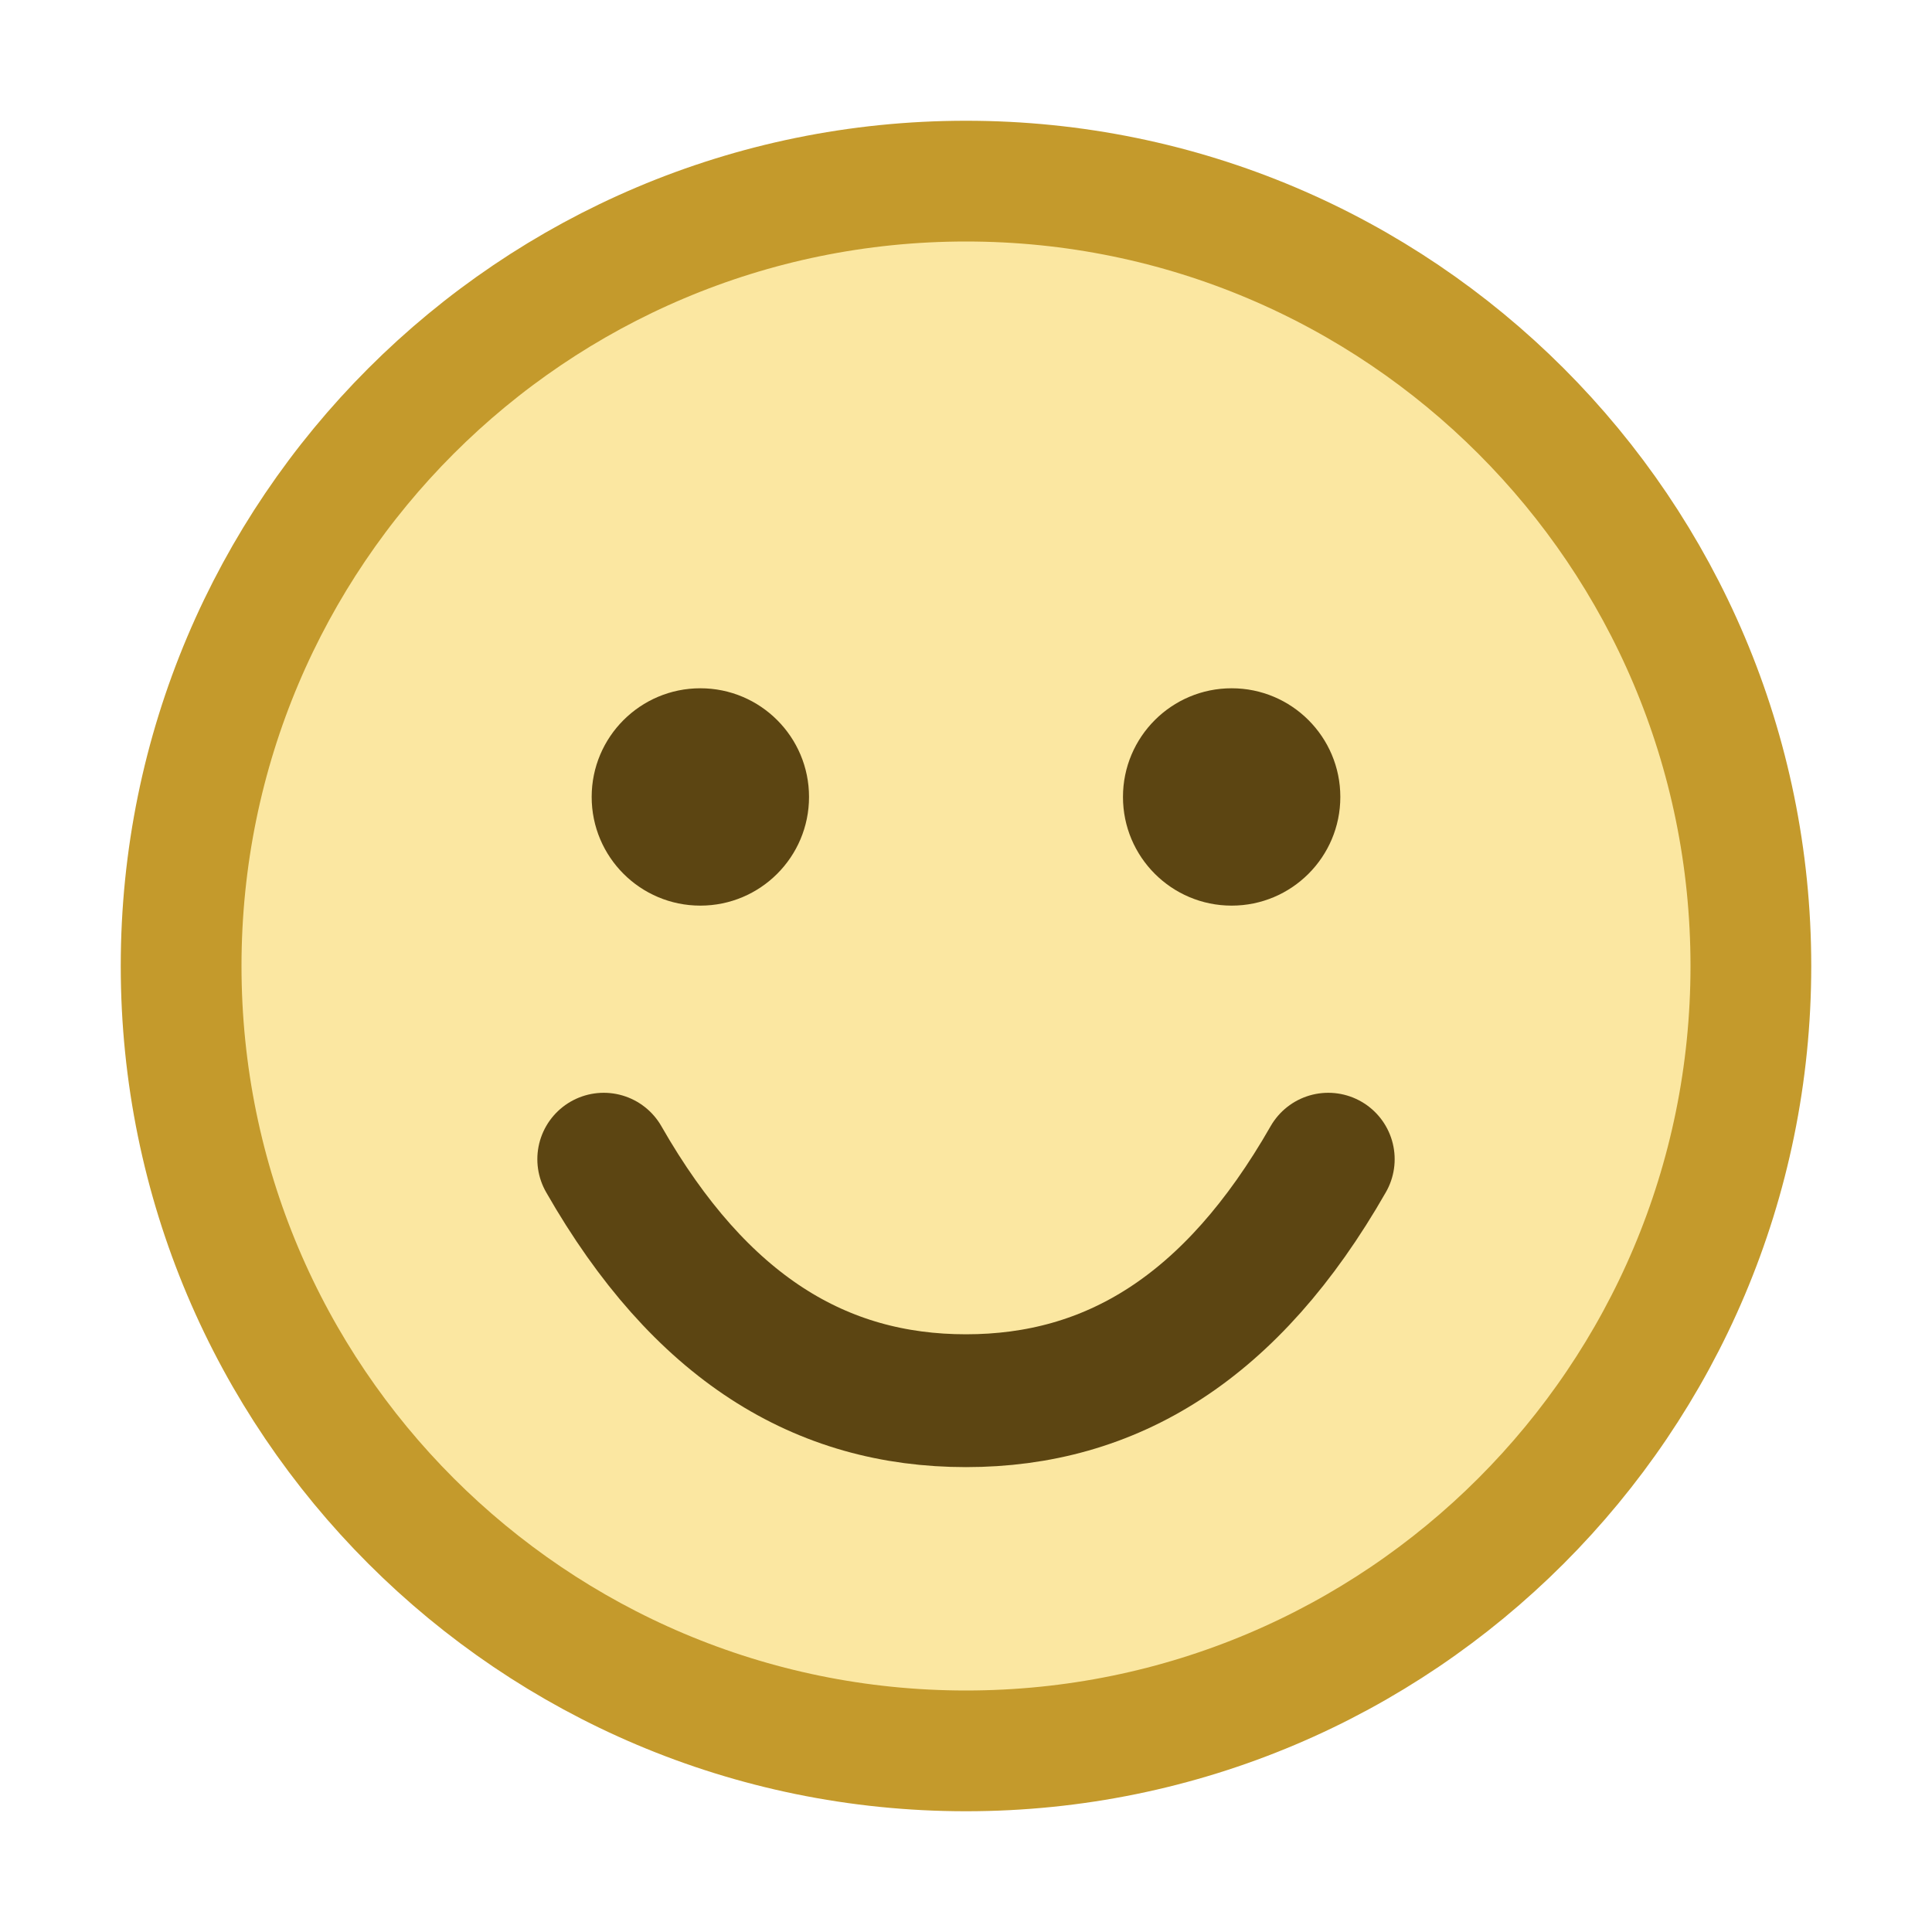
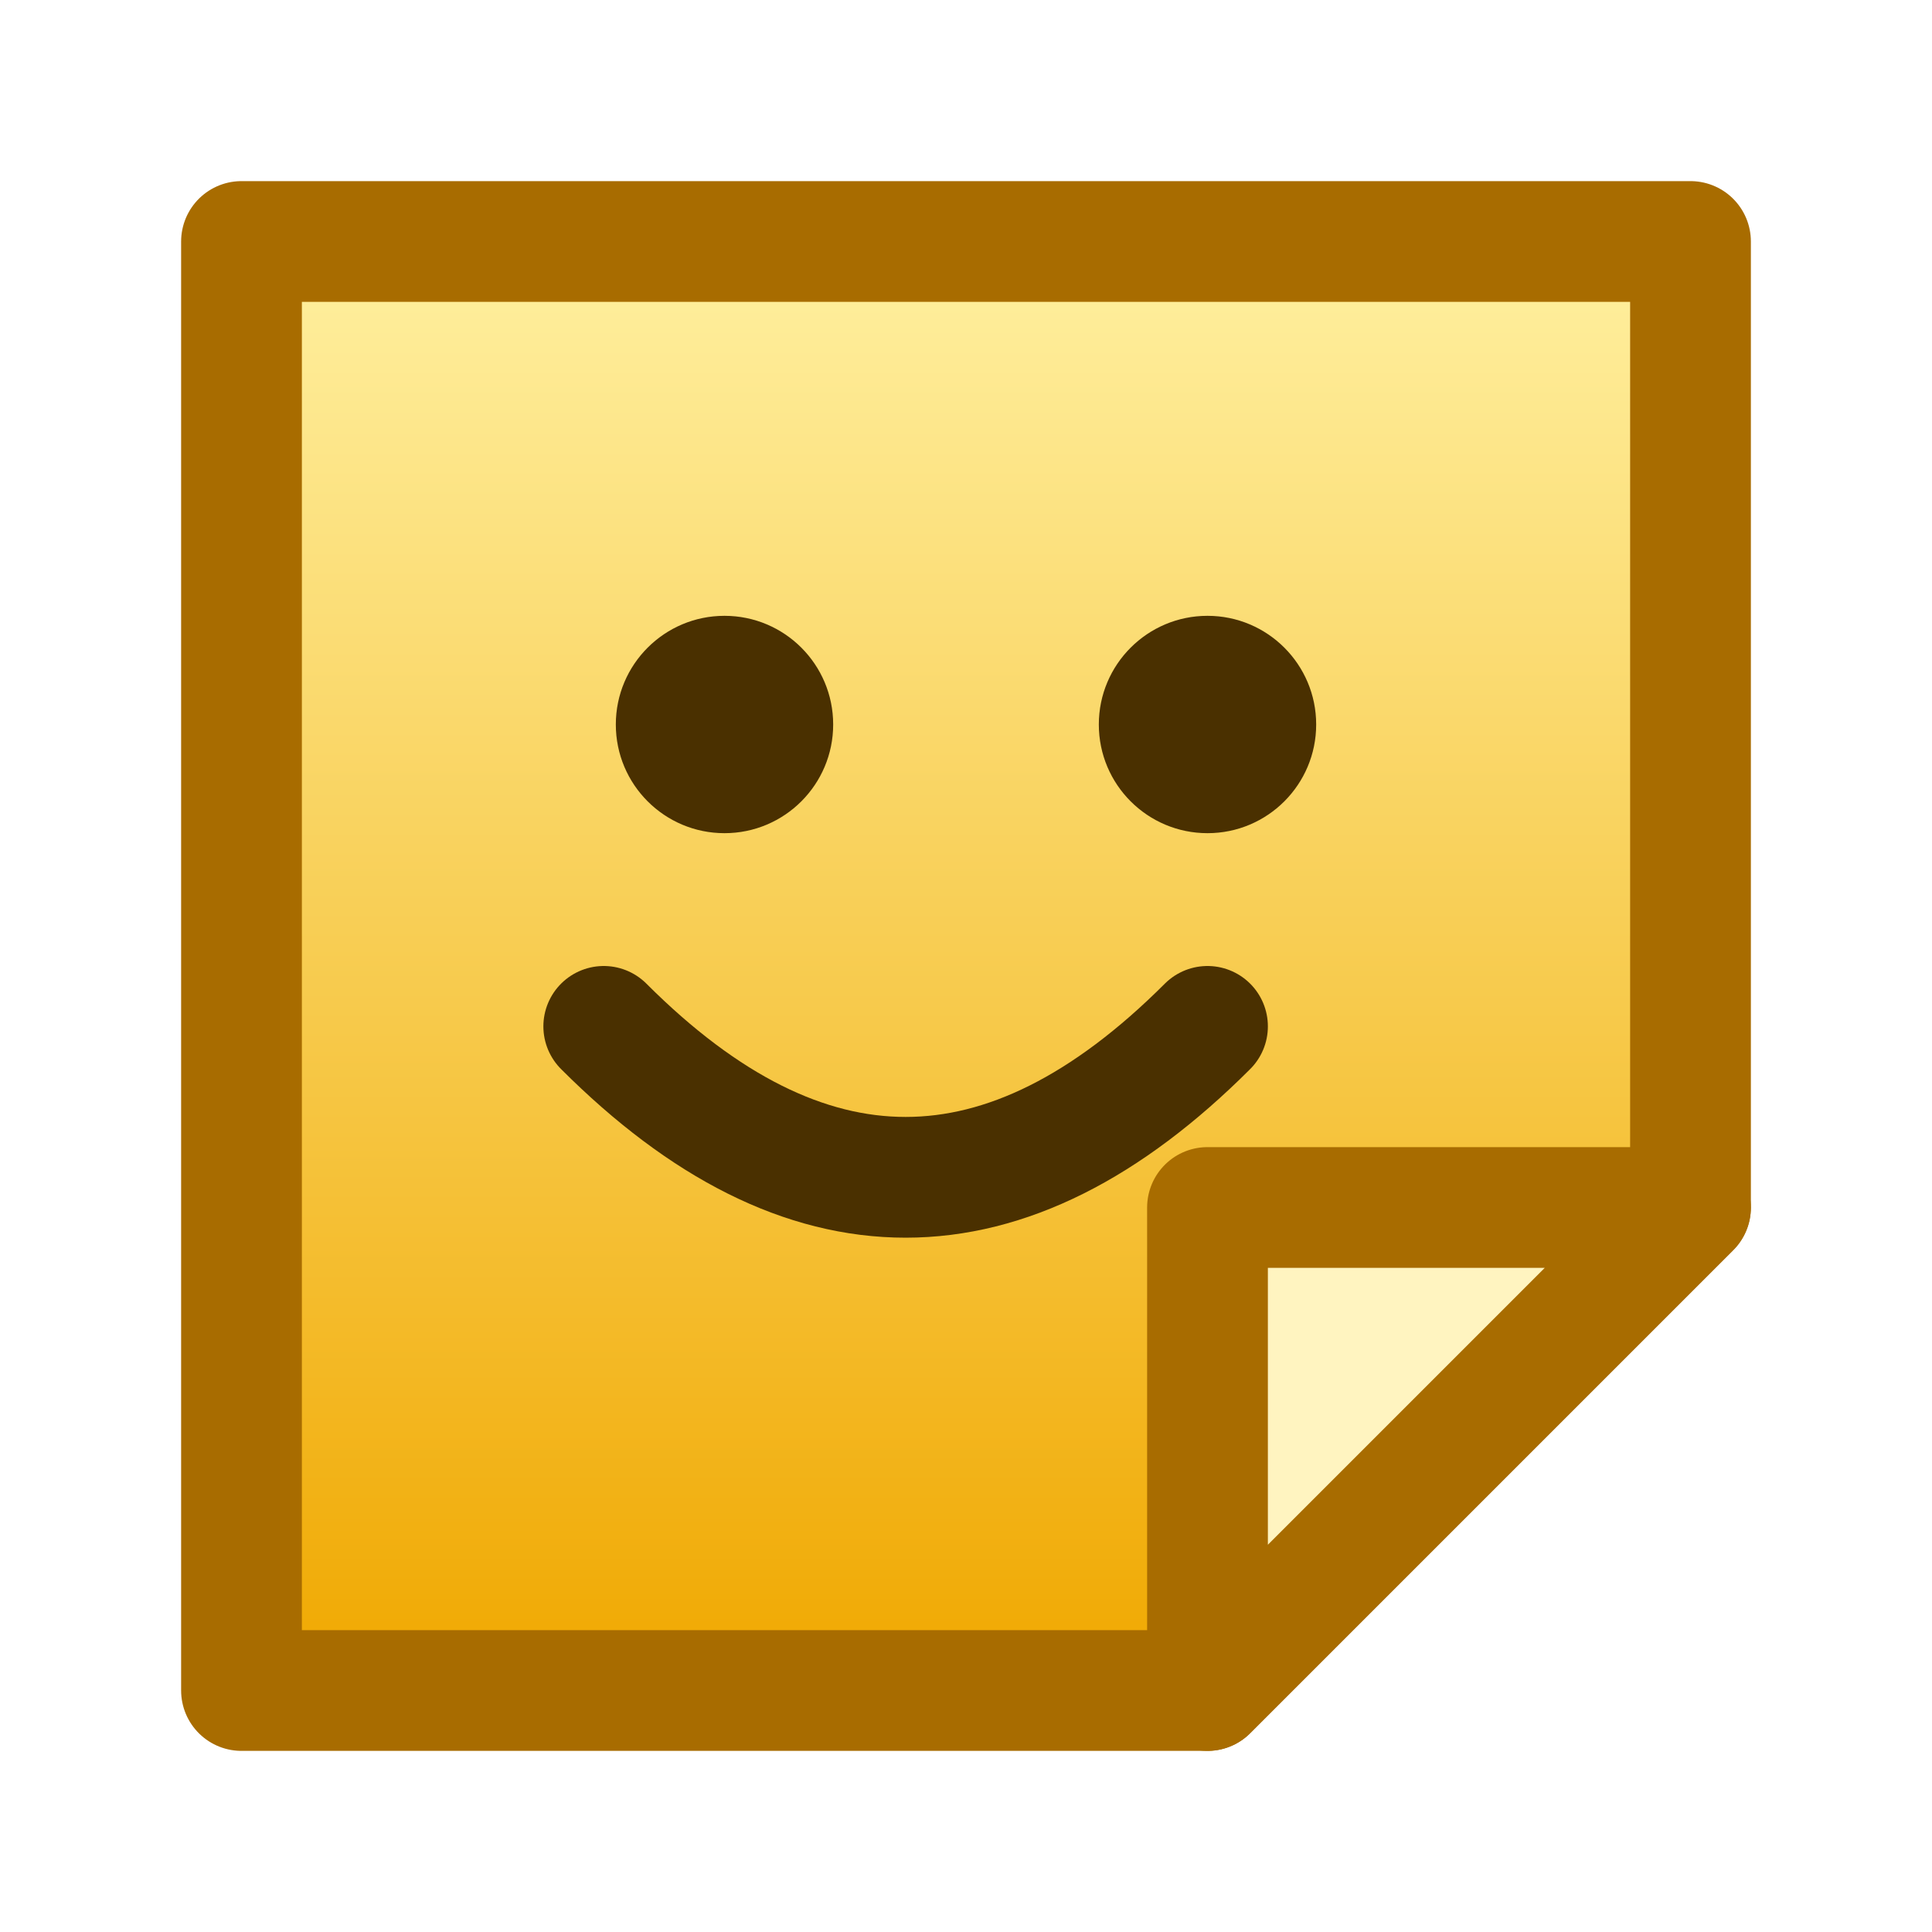
<svg xmlns="http://www.w3.org/2000/svg" width="16" height="16" viewBox="0 0 16 16">
-   <circle cx="8" cy="8" r="6.5" fill="#fbe7a1" stroke="#c49a2c" />
-   <circle cx="5.8" cy="6.6" r=".9" fill="#5c4512" />
-   <circle cx="10.2" cy="6.6" r=".9" fill="#5c4512" />
-   <path d="M5 9.6c.8 1.4 1.8 2 3 2s2.2-.6 3-2" fill="none" stroke="#5c4512" stroke-width="1.1" stroke-linecap="round" />
+   <defs>
+     <linearGradient id="a" x1="0" y1="0" x2="0" y2="1">
+       <stop offset="0" stop-color="#fff0a0" />
+       <stop offset="1" stop-color="#f0a800" />
+     </linearGradient>
+   </defs>
+   <path d="M2 2H14V10L10 14H2z" fill="url(#a)" stroke="#a86c00" stroke-linejoin="round" />
+   <path d="M14 10H10V14z" fill="#fff4c0" stroke="#a86c00" stroke-linejoin="round" />
+   <circle cx="6" cy="6" r=".9" fill="#4a3000" />
+   <circle cx="10" cy="6" r=".9" fill="#4a3000" />
+   <path d="M5 8.5Q7.5 11 10 8.5" fill="none" stroke="#4a3000" stroke-linecap="round" />
</svg>
